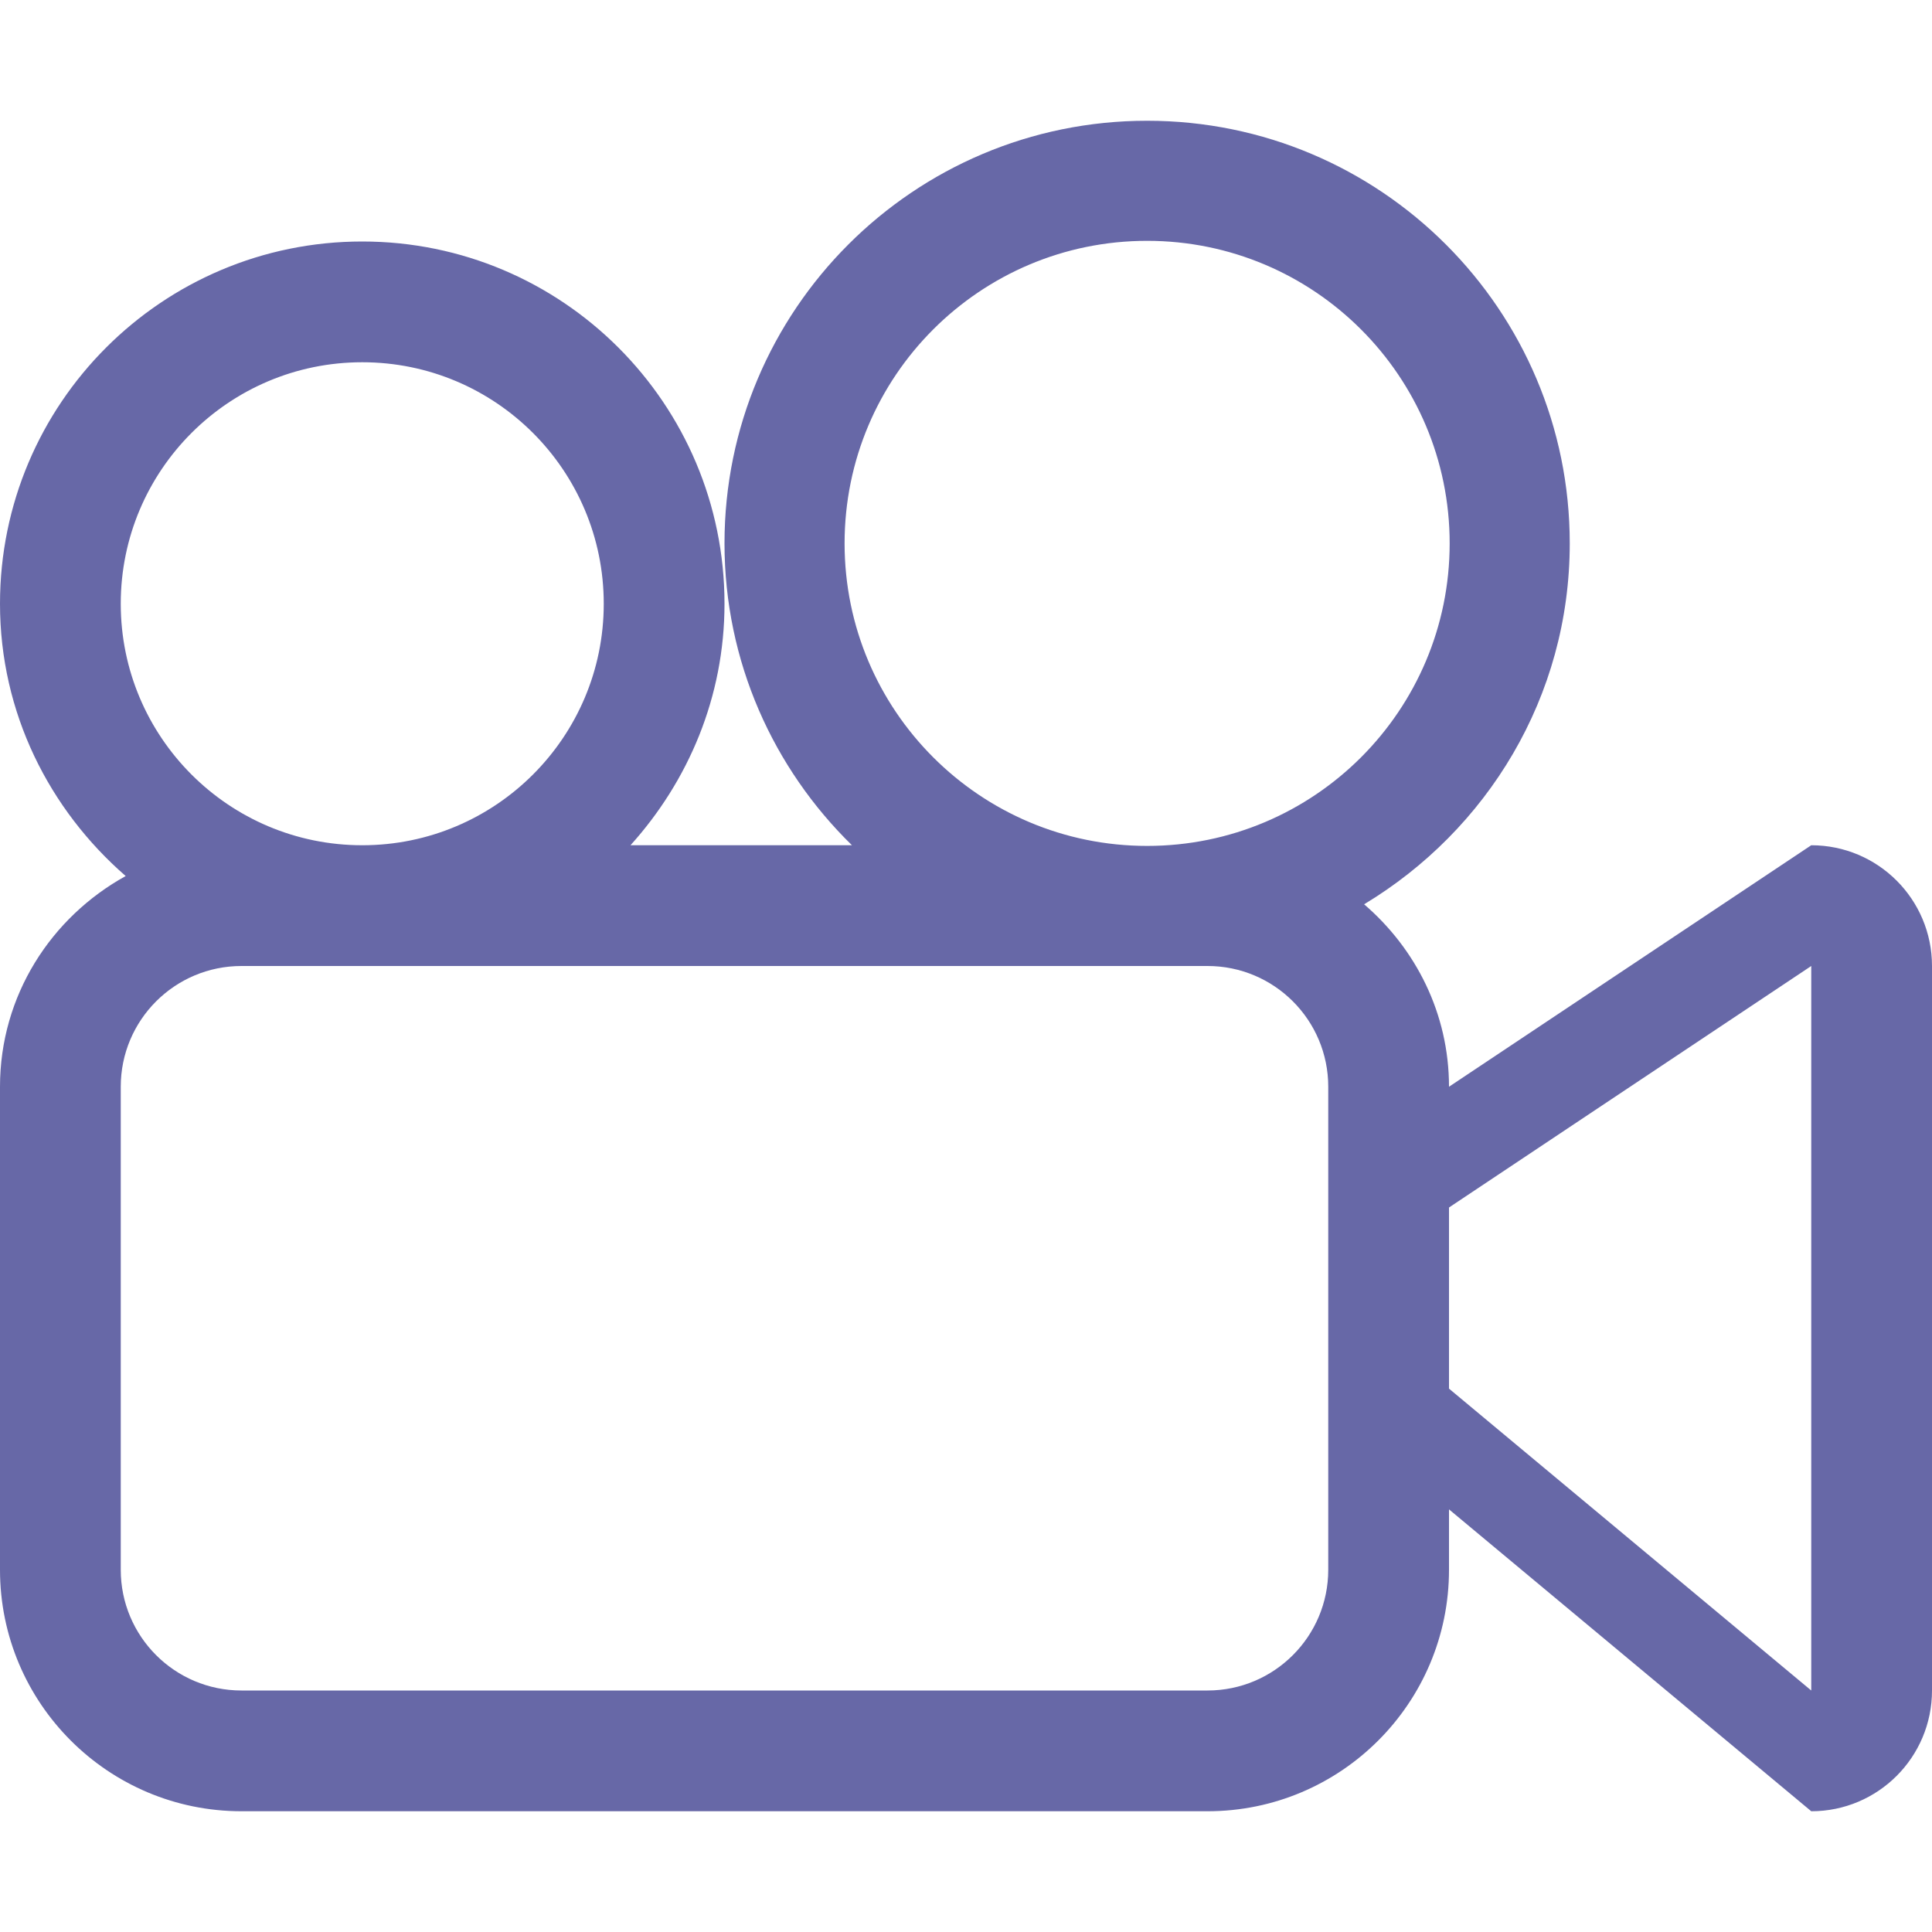
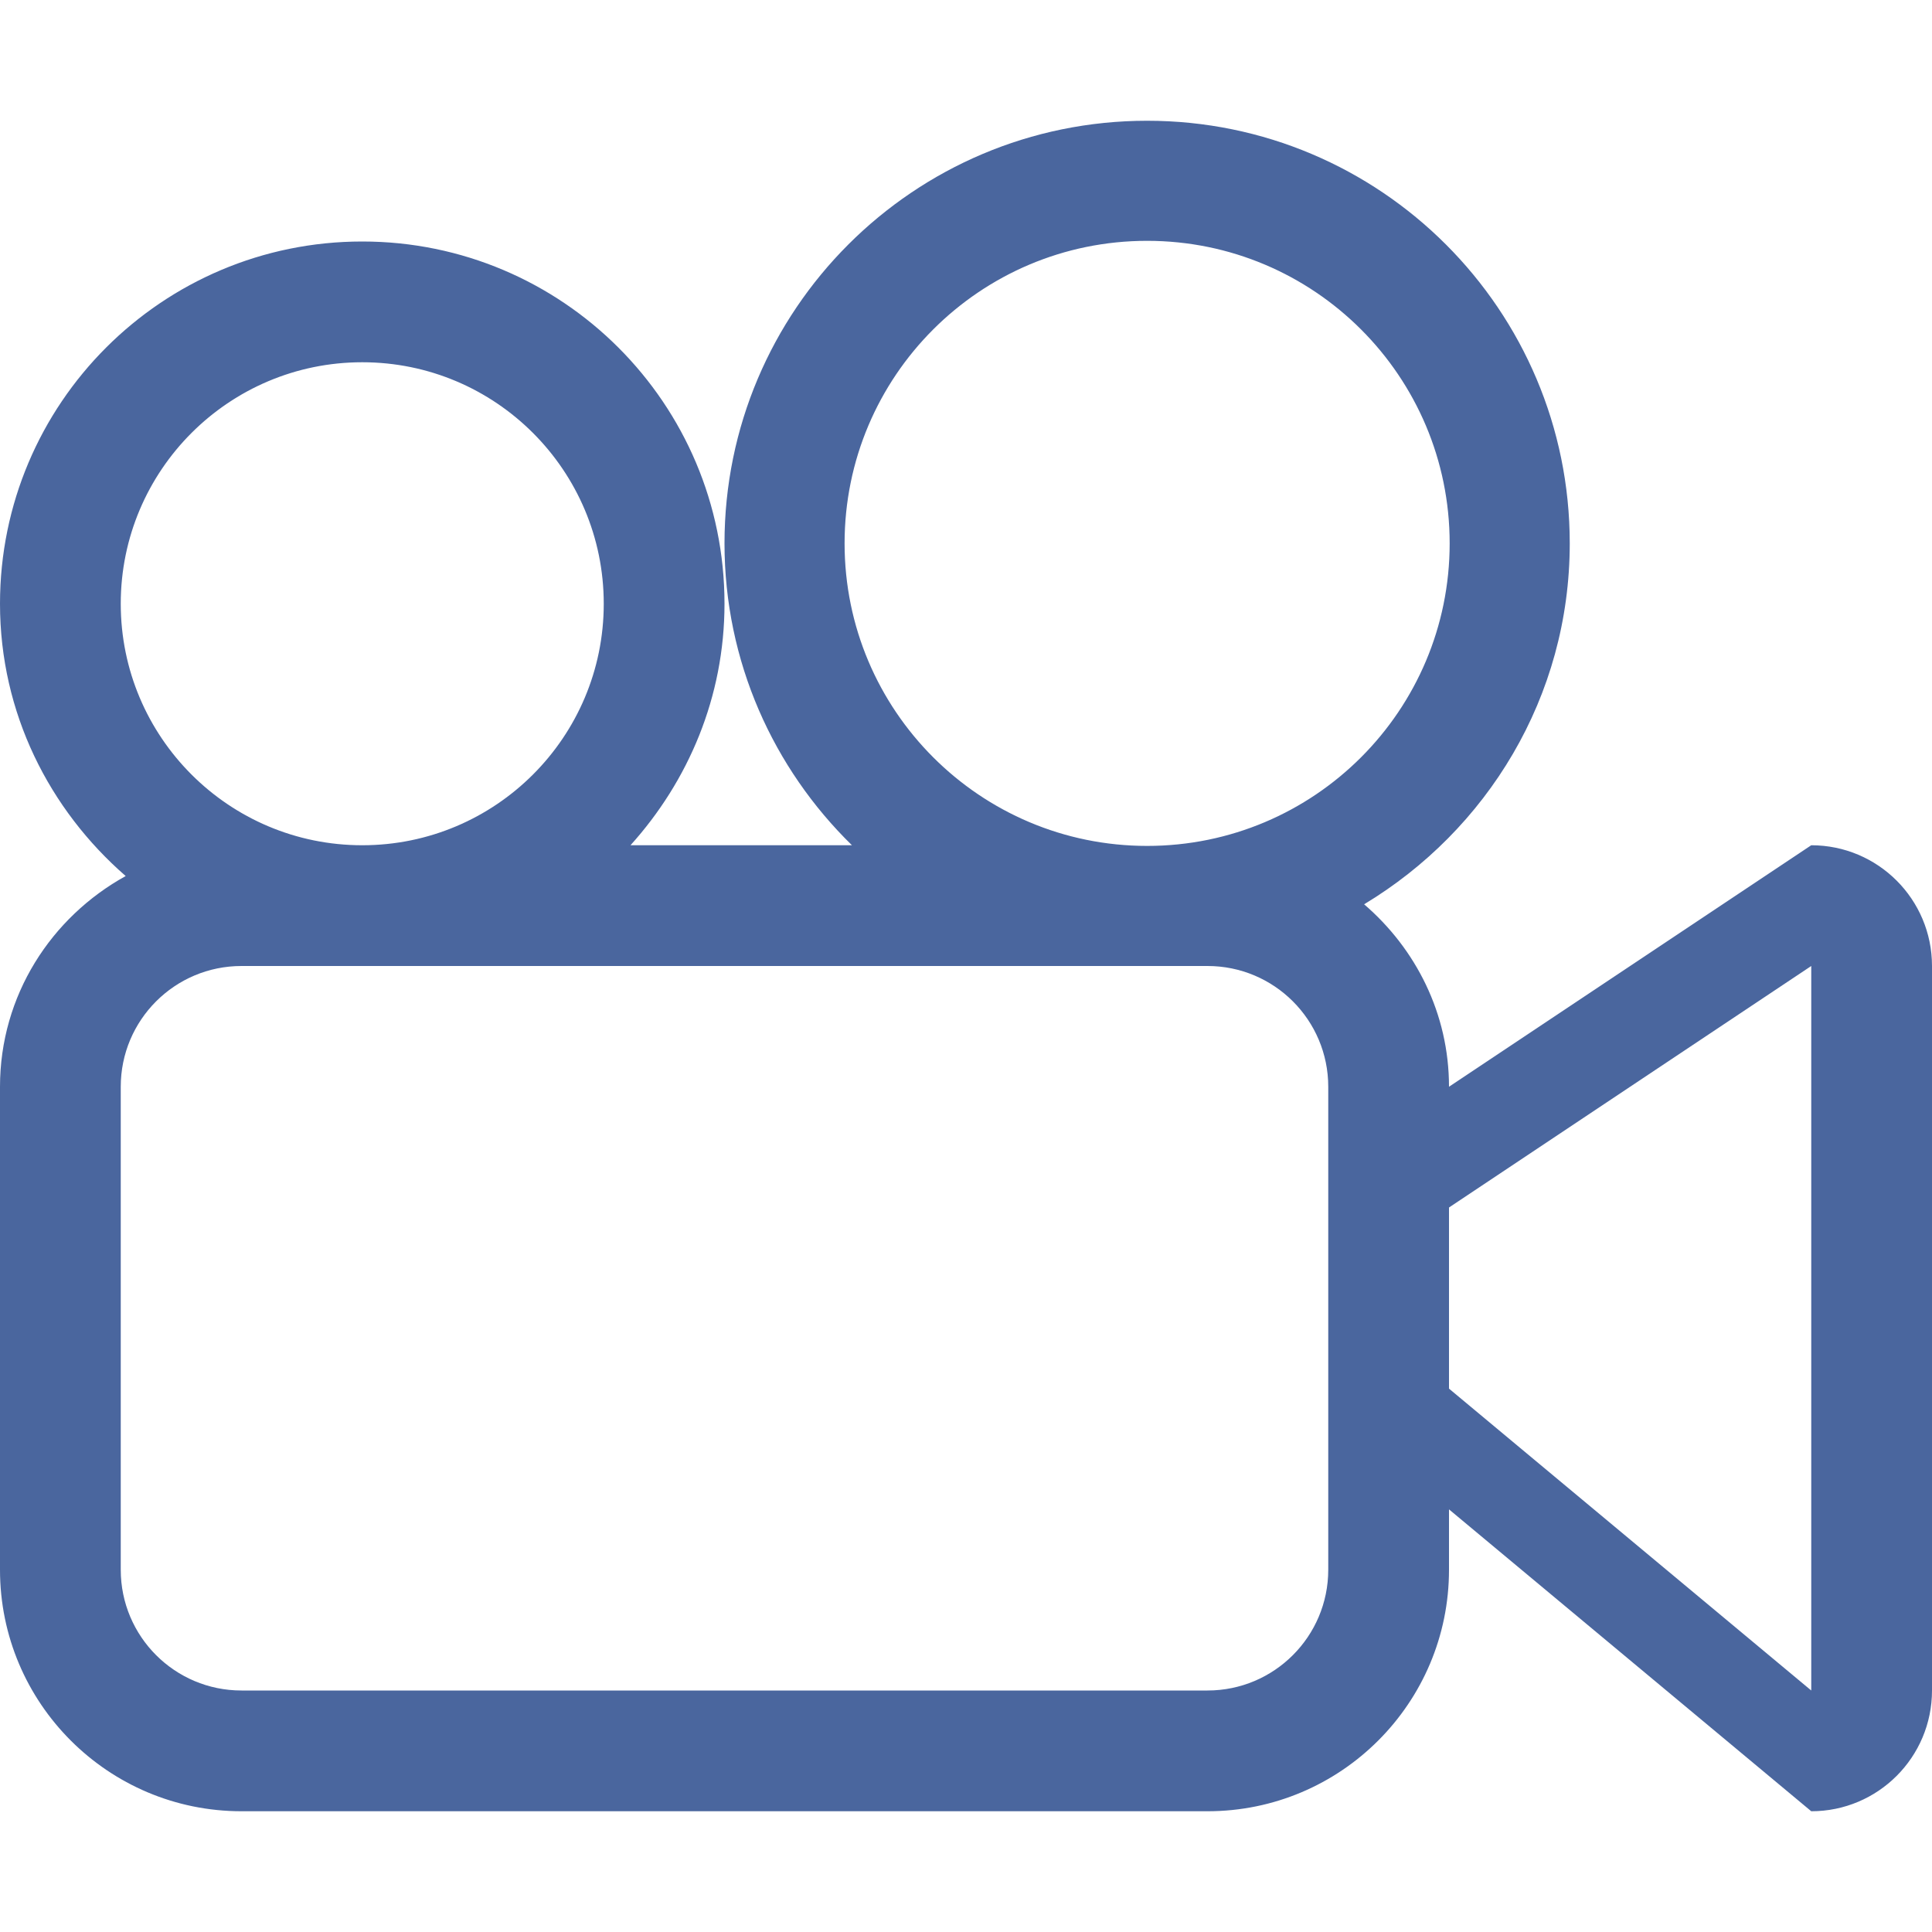
<svg xmlns="http://www.w3.org/2000/svg" version="1.1" id="Capa_1" x="0px" y="0px" width="612px" height="612px" viewBox="0 0 612 612" style="enable-background:new 0 0 612 612;" xml:space="preserve">
  <g>
-     <g id="_x33__8_" fill="#6768A7">
+     <g id="_x33__8_" fill="rgb(74 102 158)">
      <path d="M573.75,267.75L459,344.25c0-23.218-10.557-43.758-26.89-57.796c38.881-23.428,65.14-65.637,65.14-114.329      c0-73.938-59.938-133.875-133.875-133.875c-73.937,0-133.875,59.938-133.875,133.875c0,37.504,15.51,71.317,40.373,95.625      h-70.151c18.322-20.33,29.778-46.971,29.778-76.5c0-63.38-51.37-114.75-114.75-114.75S0,127.87,0,191.25      c0,34.578,15.625,65.216,39.818,86.254C16.199,290.528,0,315.371,0,344.25v153c0,42.247,34.253,76.5,76.5,76.5h306      c42.247,0,76.5-34.253,76.5-76.5v-19.125l114.75,95.625c21.133,0,38.25-17.117,38.25-38.25V306      C612,284.867,594.883,267.75,573.75,267.75z M38.25,191.25c0-42.247,34.253-76.5,76.5-76.5s76.5,34.253,76.5,76.5      s-34.253,76.5-76.5,76.5S38.25,233.497,38.25,191.25z M420.75,497.25c0,21.114-17.117,38.25-38.25,38.25h-306      c-21.133,0-38.25-17.117-38.25-38.25v-153c0-21.133,17.117-38.25,38.25-38.25h306c21.133,0,38.25,17.117,38.25,38.25V497.25z      M363.375,267.96c-52.938,0-95.835-42.917-95.835-95.835c0-52.938,42.917-95.835,95.835-95.835s95.835,42.897,95.835,95.835      S416.312,267.96,363.375,267.96z M573.75,535.5L459,439.875V382.5L573.75,306V535.5z" />
    </g>
  </g>
</svg>
